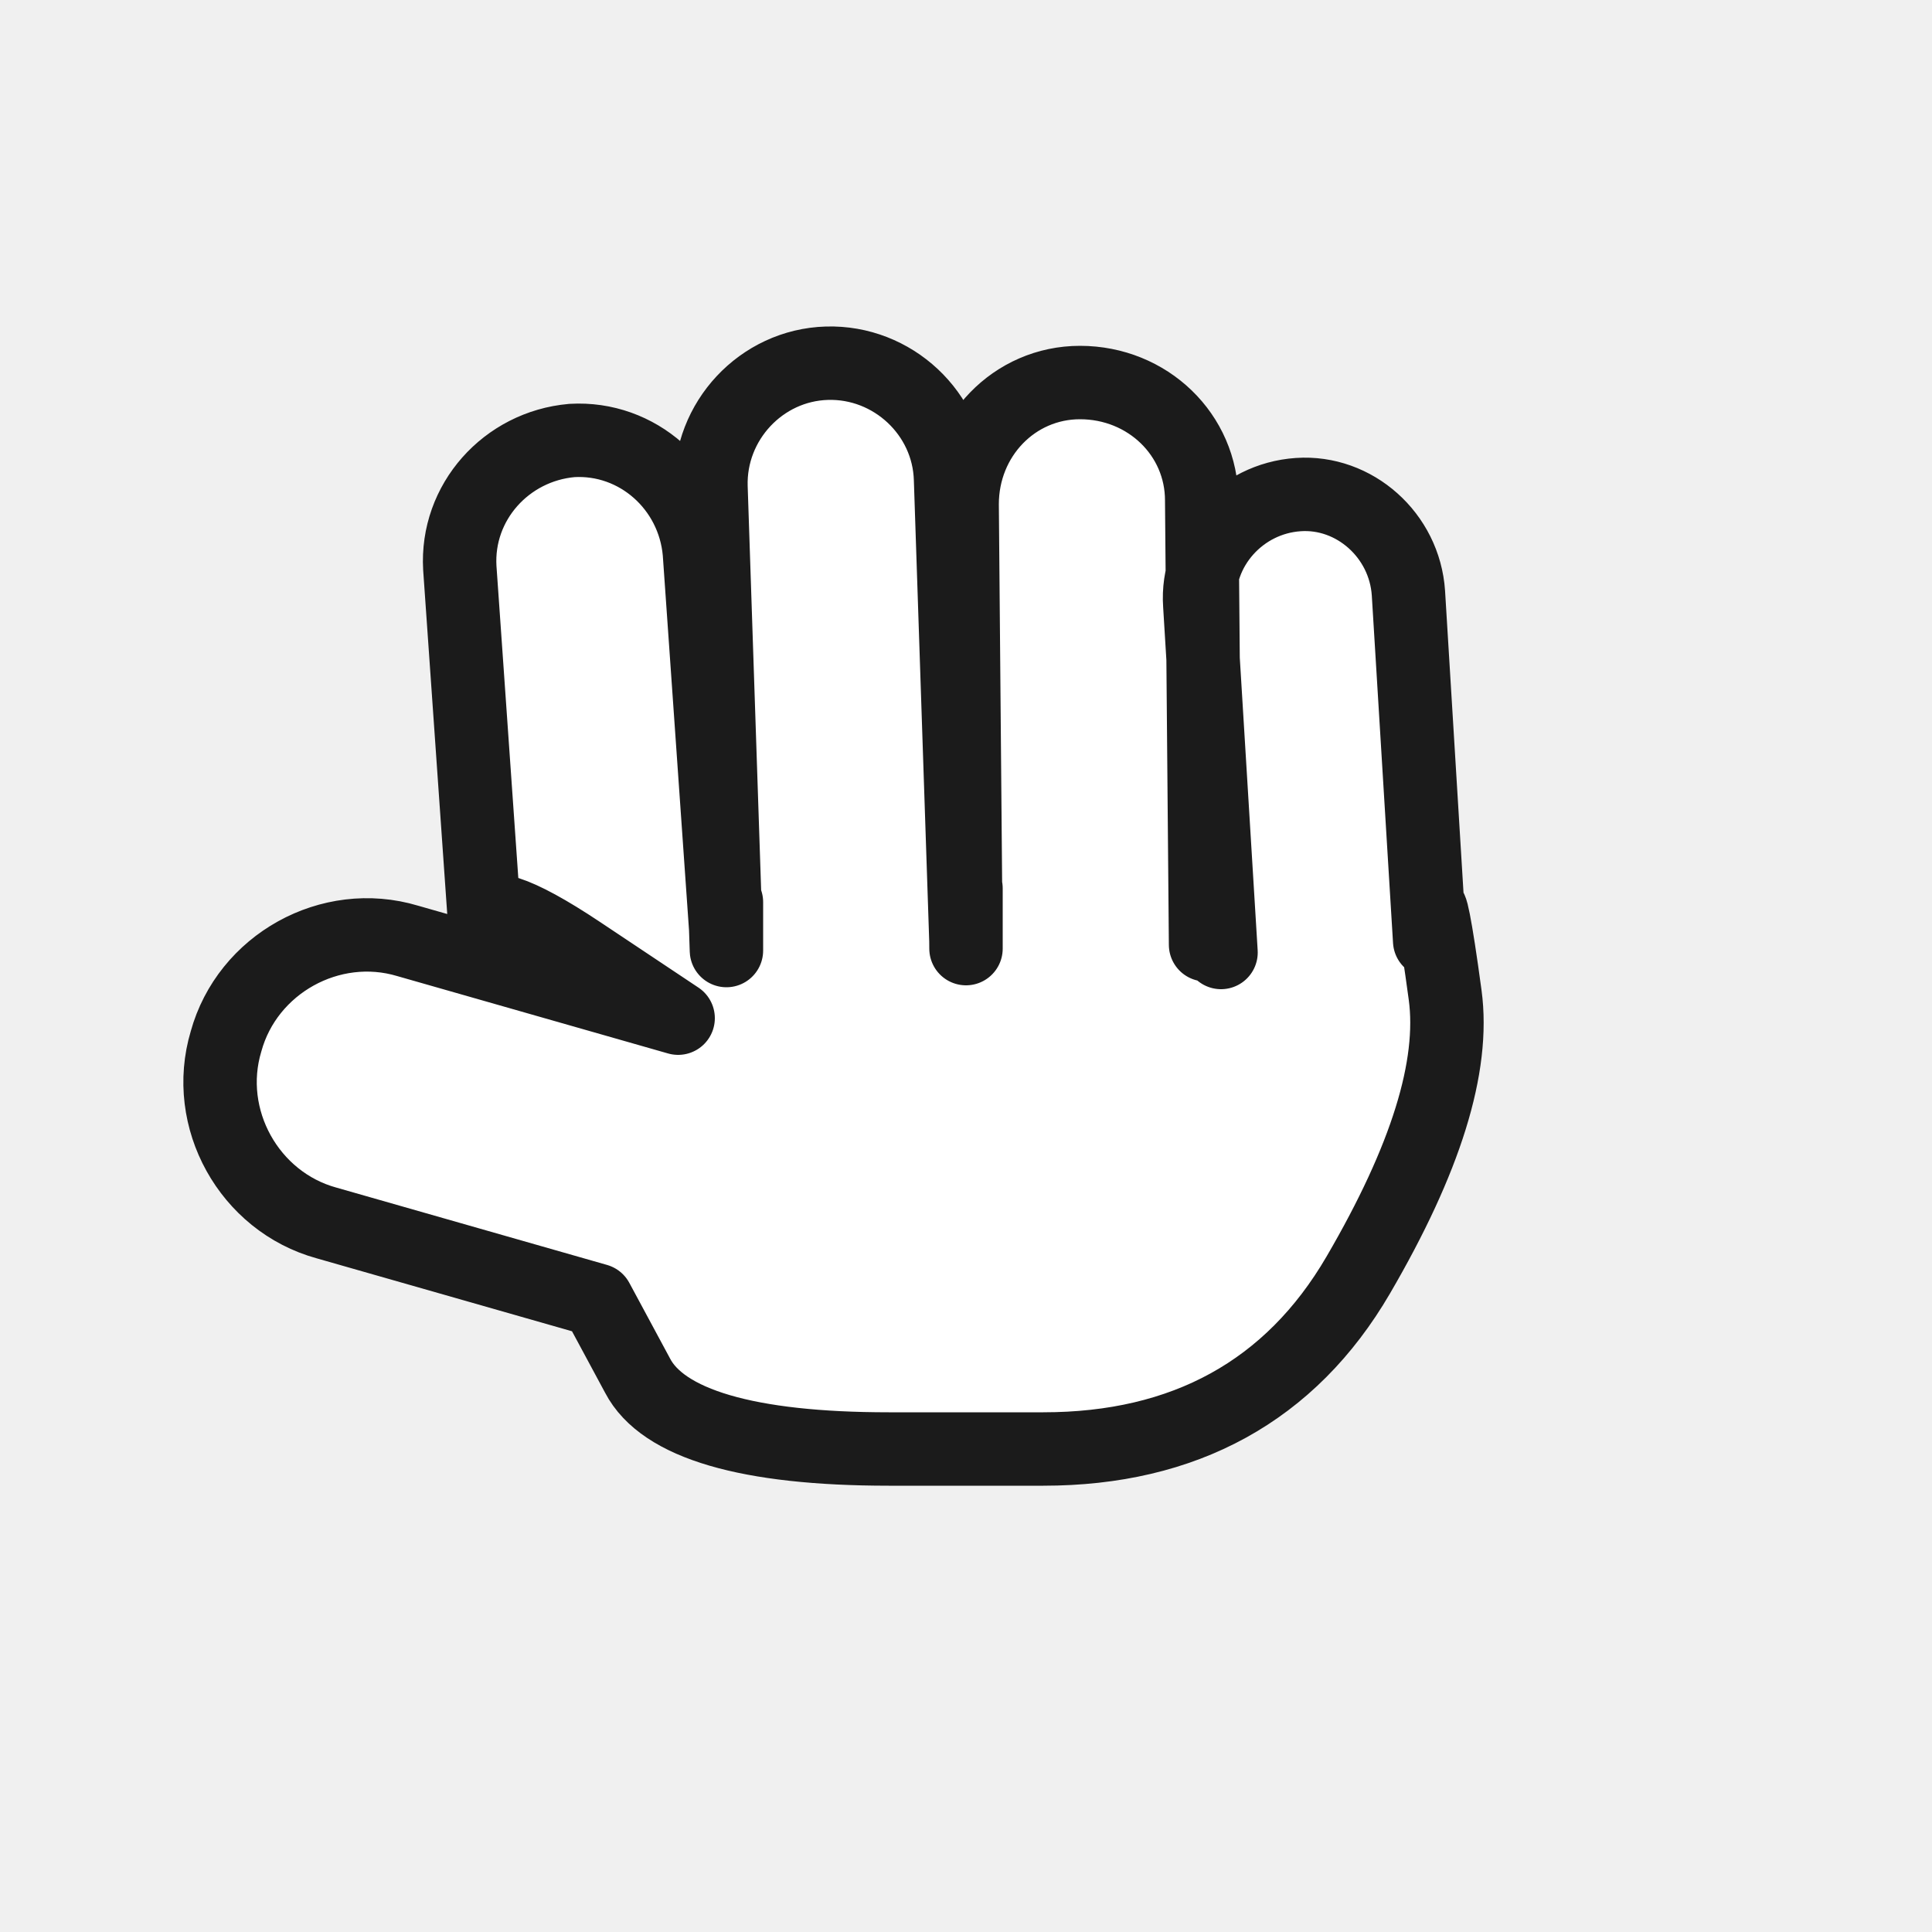
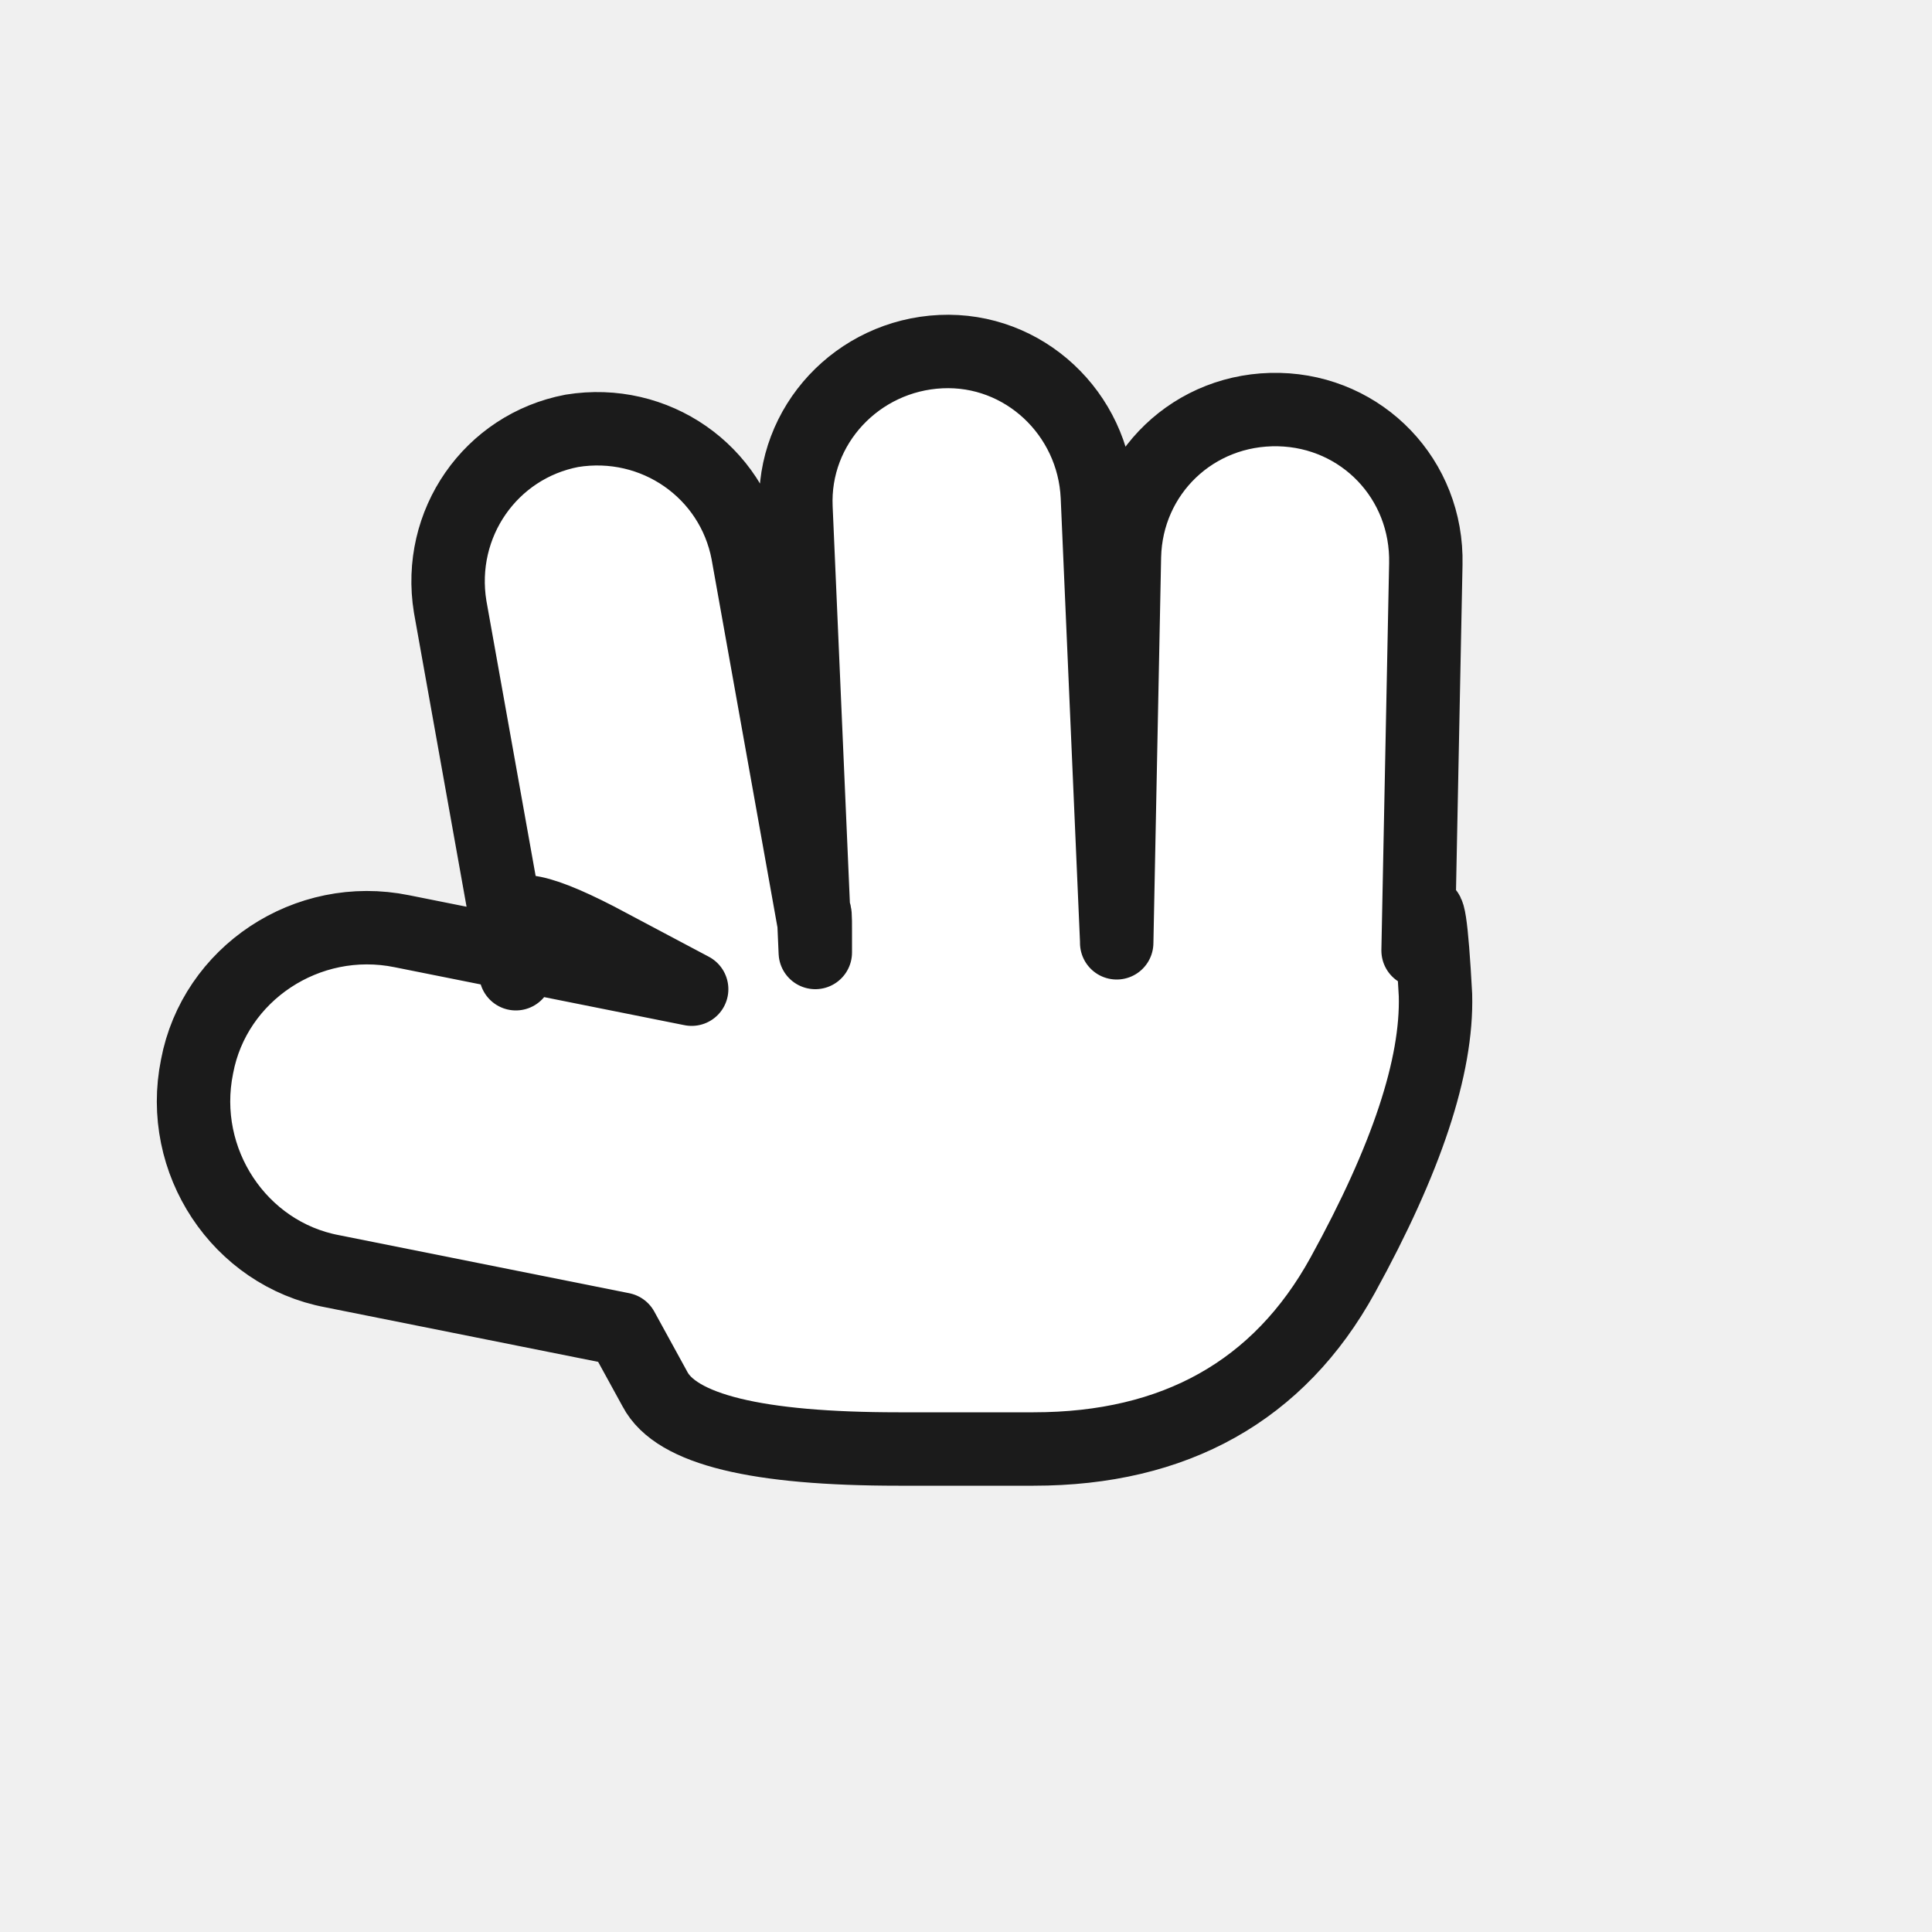
<svg xmlns="http://www.w3.org/2000/svg" viewBox="0 0 200 200" width="200" height="200" data-hand-pivot="100 100">
-   <path id="handLeftStyle-relaxed" data-name="Relaxed" d="M 92 150 C 77.4 150 68.6 147.4 66 142.4 L 61.8 134.6 L 33.8 126.6 C 25.8 124.4 21 115.8 23.4 107.8 C 25.6 99.8 34.2 95 42.2 97.4 L 70.2 105.4 L 60 98.6 C 53.4 94.2 50 93.2 50.2 95.4 L 50.4 98.8 L 47.6 58.8 C 47.2 52 52.4 46.2 59.2 45.6 C 66 45.2 71.8 50.4 72.4 57.2 L 75.2 97.2 L 75.2 94.6 C 75.2 92.8 75.2 93 75.2 95.2 L 75.2 98.4 L 73.6 50.4 C 73.4 43.6 78.8 37.8 85.6 37.6 C 92.4 37.4 98.2 42.8 98.4 49.6 L 100 97.6 L 100 93.8 C 100 91.2 100 91.4 100 94 L 100 98.2 L 99.6 52.2 C 99.6 45.2 105 39.6 111.8 39.6 C 118.8 39.6 124.4 45 124.4 51.8 L 124.8 97.8 L 124.8 95 C 124.8 93 125 93.2 125.6 95.4 L 126.4 98.6 L 124.2 62.6 C 123.8 56.8 128.4 51.6 134.4 51.2 C 140.2 50.8 145.4 55.4 145.8 61.4 L 148 97.4 L 148 94.6 C 148 92.8 148.6 95.6 149.6 103 L 149.6 103 C 150.6 110.4 147.6 120 140.6 132 L 140.6 132 C 133.6 144 122.6 150 108 150 L 92 150 Z" fill="#ffffff" fill-rule="evenodd" stroke="#1b1b1b" stroke-width="7.6" stroke-linejoin="round" stroke-linecap="round" />
+   <path id="handLeftStyle-relaxed" data-name="Relaxed" d="M 93 150 C 78.4 150 70 148 67.8 143.8 L 64.4 137.6 L 34.4 131.6 C 24.8 129.8 18.4 120.2 20.4 110.4 C 22.2 100.8 31.8 94.4 41.6 96.4 L 71.6 102.4 L 61.8 97.2 C 55.2 93.8 52.2 93.4 52.8 96.4 L 53.4 100.8 L 46.6 62.8 C 45.2 54.2 50.8 46.2 59.2 44.6 C 67.8 43.2 75.8 48.8 77.4 57.2 L 84.2 95.2 L 84.2 94.6 C 84.4 94.2 84.4 94.8 84.4 96.4 L 84.4 98.6 L 82.4 52.6 C 82 44 88.8 36.8 97.4 36.4 C 106 36 113.2 42.8 113.6 51.4 L 115.6 97.4 L 115.6 95.6 C 115.6 94.6 115.6 94.6 115.6 95.8 L 115.6 97.6 L 116.4 57.6 C 116.6 49 123.6 42.2 132.4 42.4 C 141 42.6 147.8 49.6 147.6 58.4 L 146.8 98.4 L 147.4 95.2 C 147.8 93 148.2 95.6 148.6 103 L 148.6 103 C 148.8 110.4 145.6 120 139 132 L 139 132 C 132.4 144 121.6 150 107 150 L 93 150 Z" fill="#ffffff" fill-rule="evenodd" stroke="#1b1b1b" stroke-width="7.6" stroke-linejoin="round" stroke-linecap="round" />
</svg>
